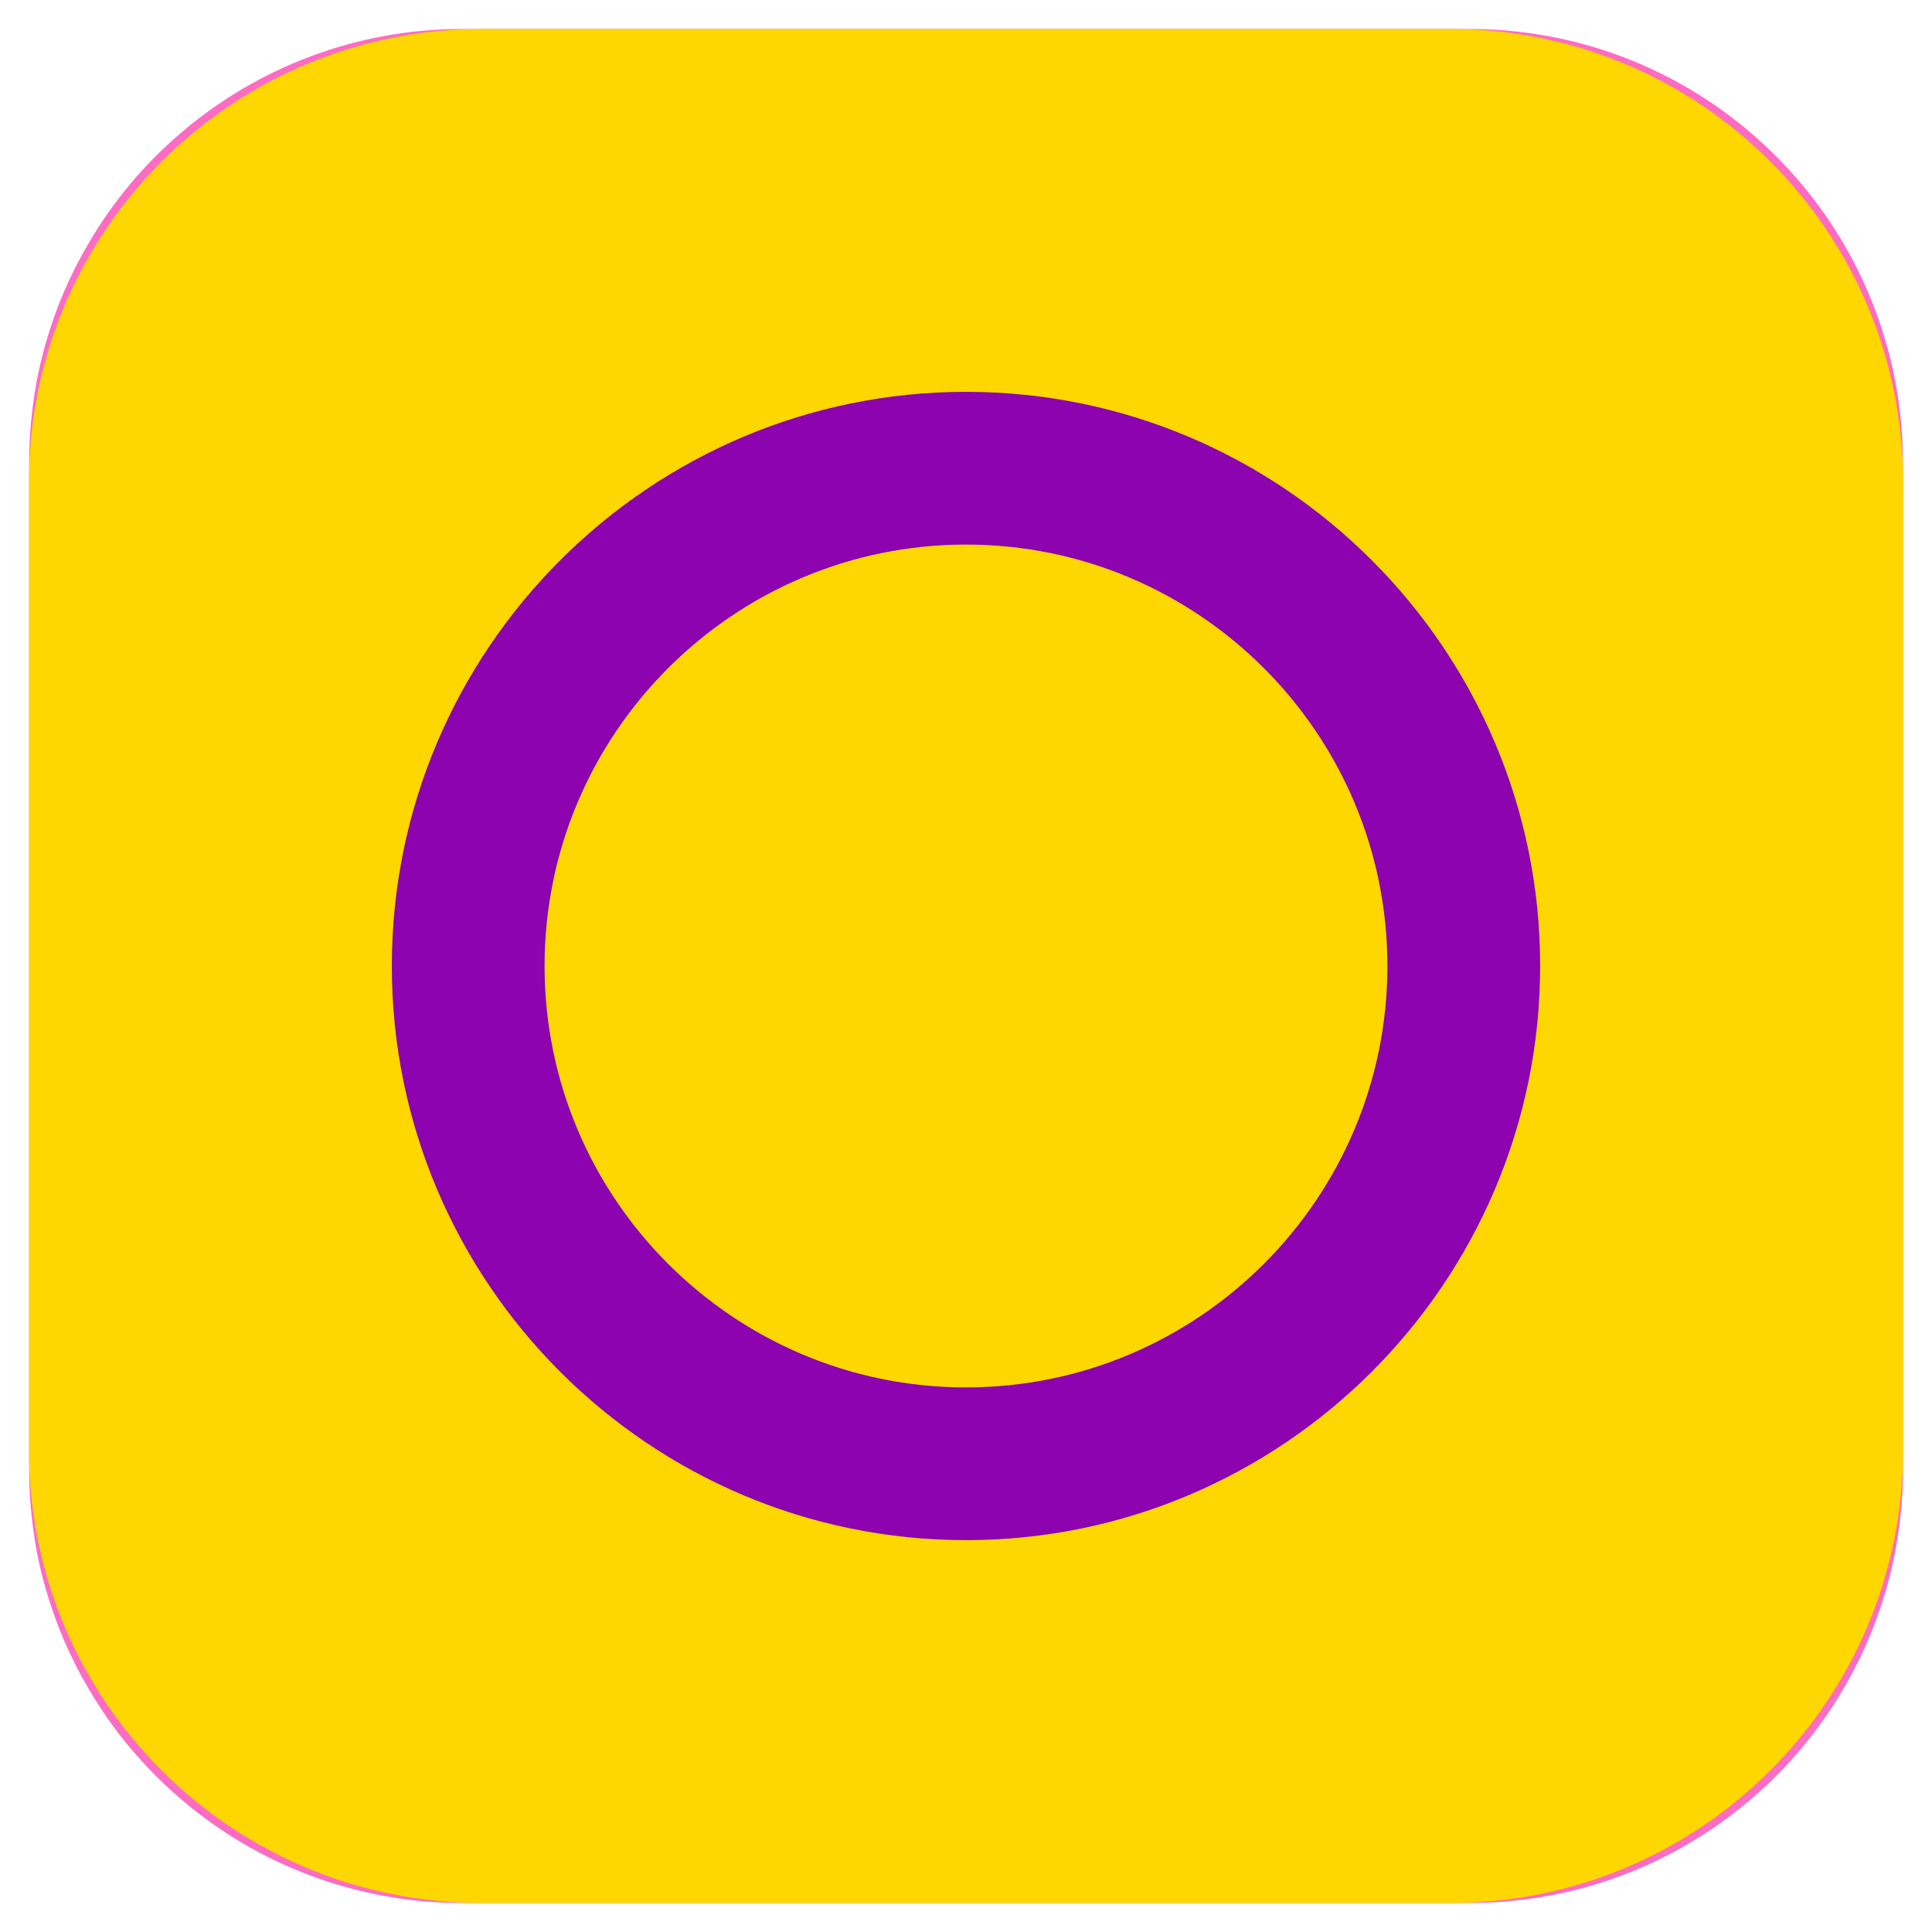
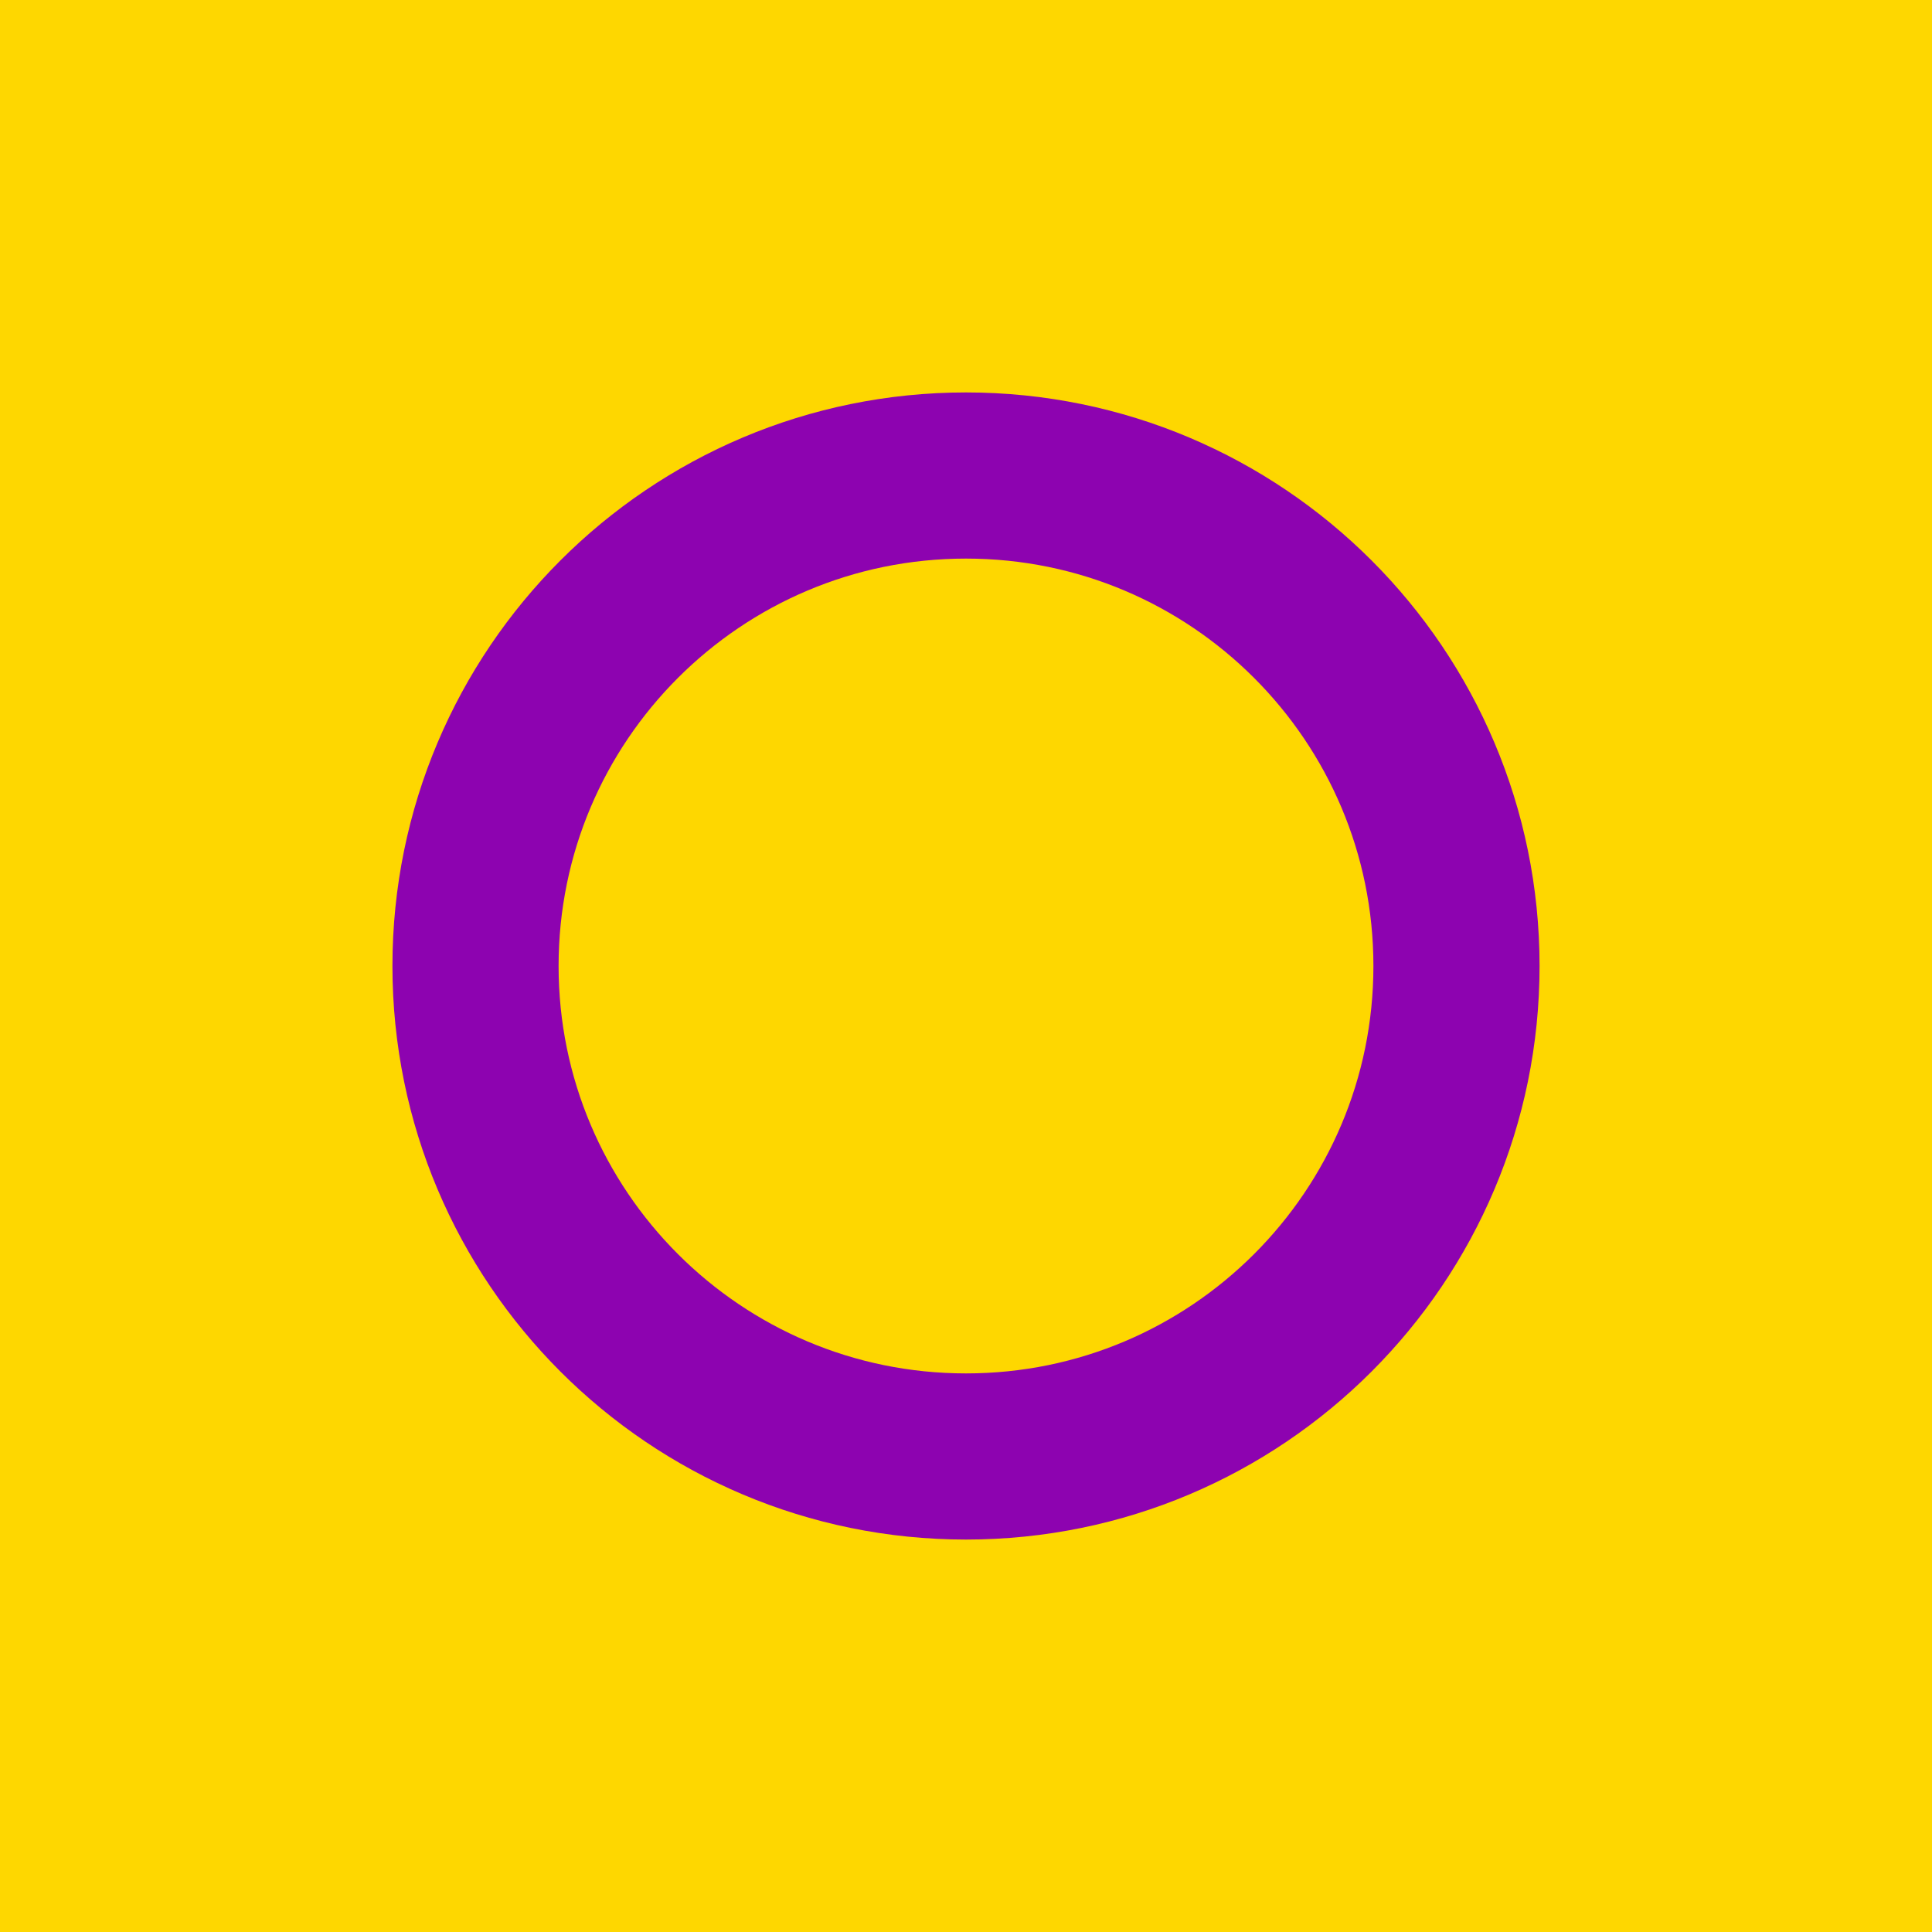
- <svg xmlns="http://www.w3.org/2000/svg" id="Layer_1" data-name="Layer 1" viewBox="0 0 128 128">
-   <defs>
-     <style>
-       .cls-1 {
-         fill: #fe6bc3;
-       }
- 
-       .cls-2 {
-         fill: #8d03b0;
-       }
- 
-       .cls-3 {
-         fill: #fed700;
-       }
-     </style>
-   </defs>
-   <path class="cls-1" d="M126.08,30.64v66.72c0,2.78-.4,5.48-1.14,8.02h0c-3.47,11.96-14.51,20.7-27.58,20.7H30.64c-3.51,0-6.88-.63-9.99-1.79-3.2-1.18-6.14-2.93-8.68-5.11-2.43-2.08-4.52-4.57-6.13-7.35-1.18-2-2.11-4.16-2.77-6.43h0c-.39-1.31-.68-2.66-.86-4.04-.18-1.31-.28-2.64-.28-4V30.64c0-1.36.1-2.69.28-4,.18-1.38.48-2.73.86-4.04.66-2.27,1.59-4.43,2.77-6.43,1.61-2.78,3.7-5.28,6.13-7.35,2.54-2.18,5.48-3.93,8.68-5.11h0c3.11-1.16,6.47-1.79,9.98-1.79h66.72c13.07,0,24.1,8.74,27.58,20.69.75,2.55,1.14,5.25,1.14,8.03Z" />
-   <g>
-     <rect class="cls-3" x="1.92" y="1.92" width="124.16" height="124.16" rx="30" ry="30" />
-     <path class="cls-2" d="M64,102.04c-20.98,0-38.04-17.07-38.04-38.04s17.07-38.04,38.04-38.04,38.04,17.07,38.04,38.04-17.07,38.04-38.04,38.04ZM64,36.08c-15.39,0-27.92,12.52-27.92,27.92s12.52,27.92,27.92,27.92,27.92-12.52,27.92-27.92-12.52-27.92-27.92-27.92Z" />
-   </g>
+ <svg xmlns="http://www.w3.org/2000/svg" width="128" height="128" viewBox="0 0 8 8">
+   <rect width="8" height="8" clip-path="rect(0 8 8 0 round 1px)" fill="#fed700" />
+   <circle cx="4" cy="4" r="2.031" fill="none" stroke="#8d03b0" stroke-width="0.688" />
</svg>
